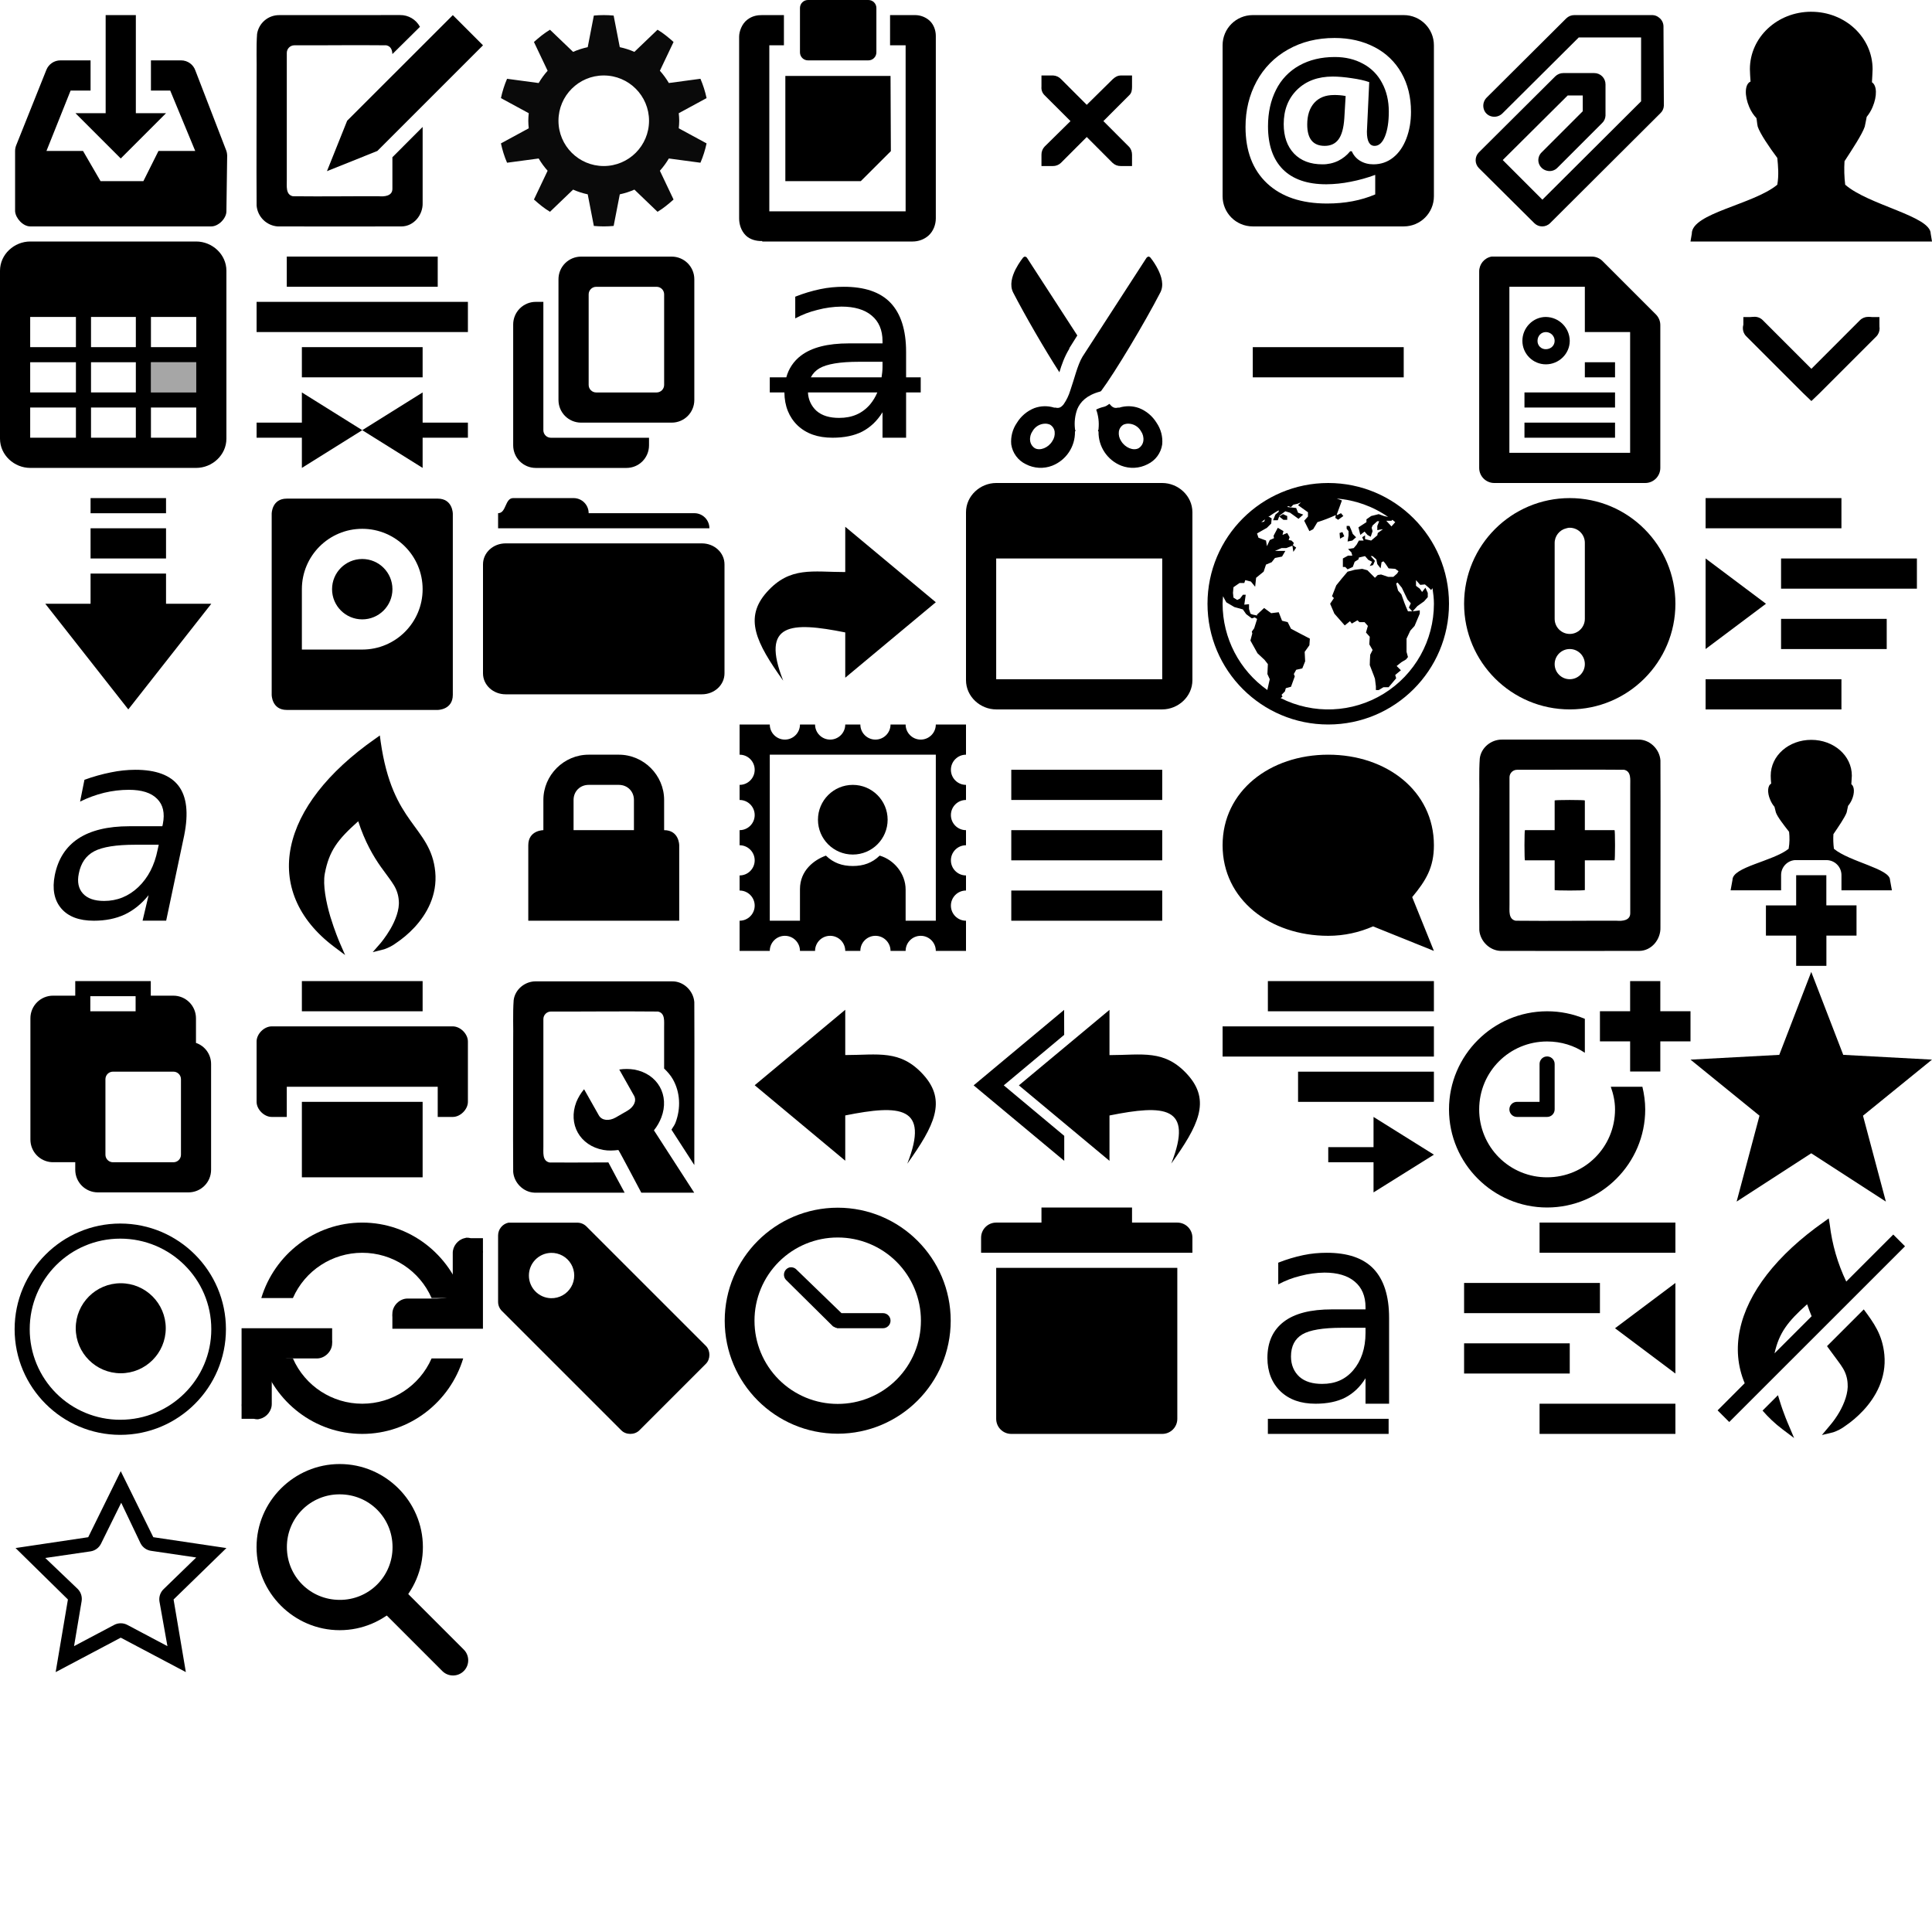
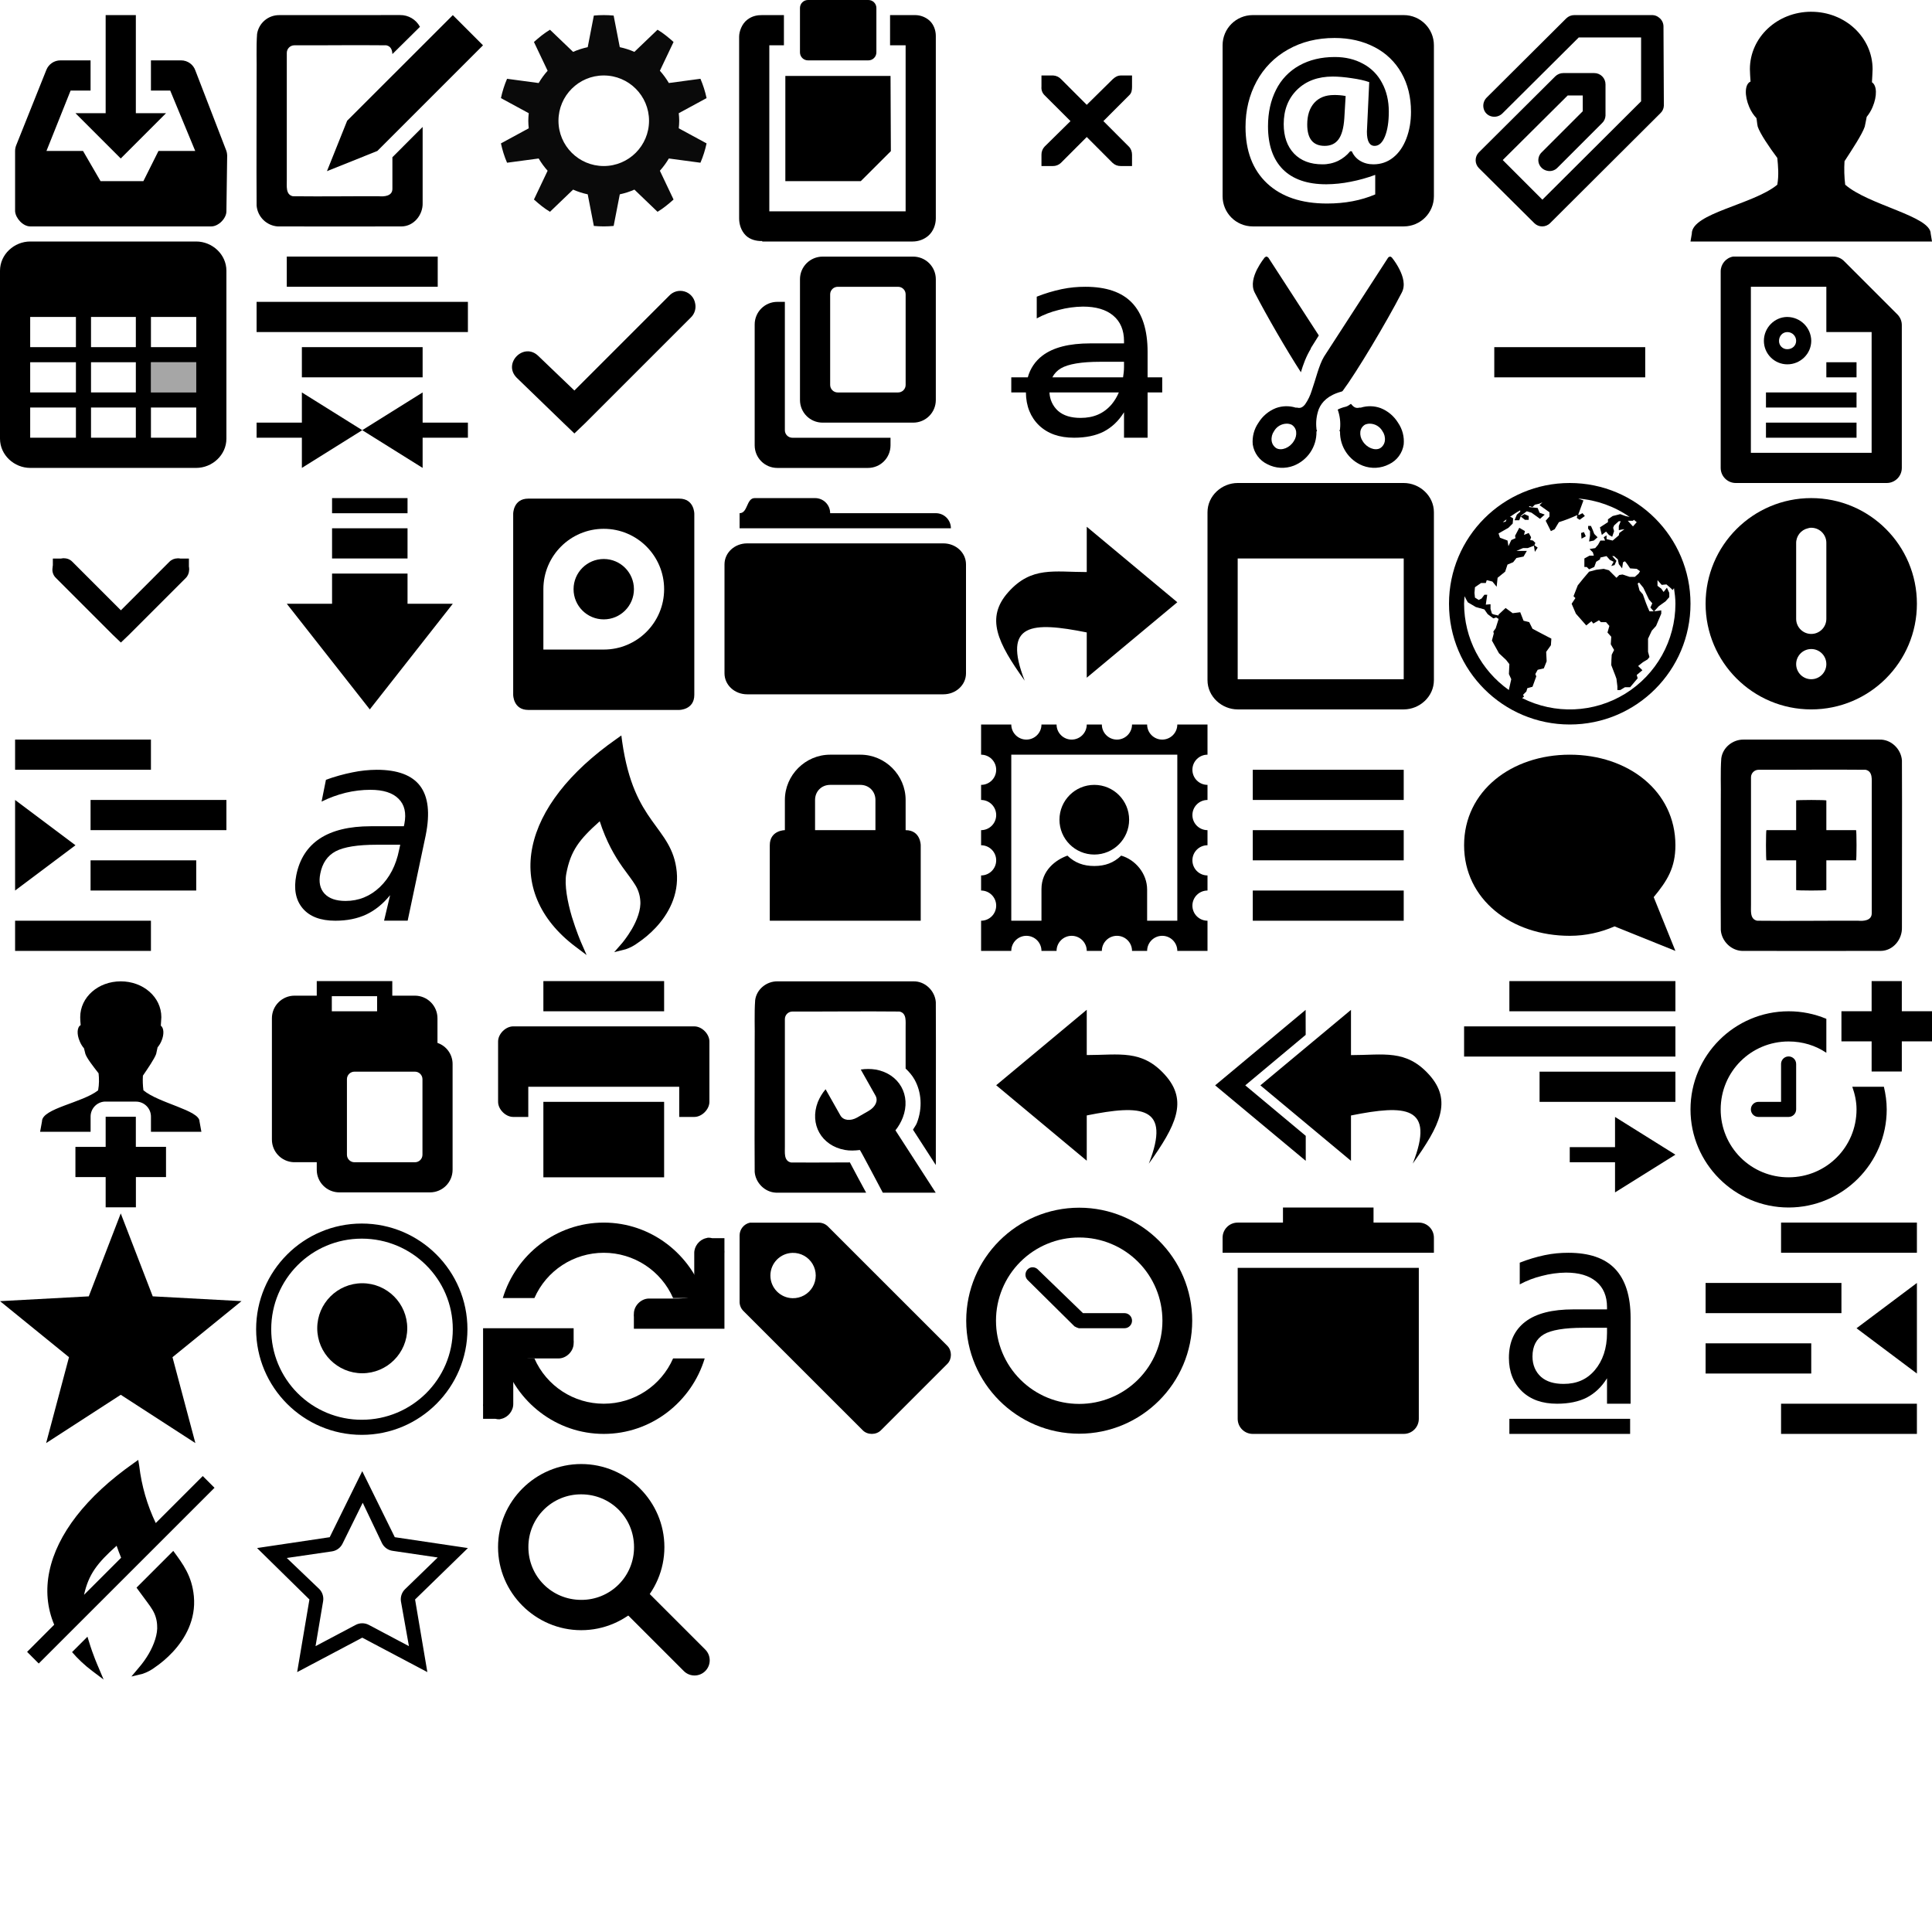
- <svg xmlns="http://www.w3.org/2000/svg" xmlns:xlink="http://www.w3.org/1999/xlink" viewBox="0 0 128 128">
-   <use id="inbox" xlink:href="#inbox-symbol" width="16" height="16" />
-   <use id="write" xlink:href="#write-symbol" width="16" height="16" transform="translate(16 0)" />
-   <use id="gear" xlink:href="#gear-symbol" width="16" height="16" transform="translate(32 0)" />
-   <use id="task" xlink:href="#task-symbol" width="16" height="16" transform="translate(48 0)" />
-   <use id="close" xlink:href="#close-symbol" width="16" height="16" transform="translate(64 0)" />
-   <use id="addressbook" xlink:href="#addressbook-symbol" width="16" height="16" transform="translate(80 0)" />
-   <use id="attachment" xlink:href="#attachment-symbol" width="16" height="16" transform="translate(96 0)" />
-   <use id="avatar" xlink:href="#avatar-symbol" width="16" height="16" transform="translate(112 0)" />
-   <use id="calendar" xlink:href="#calendar-symbol" width="16" height="16" transform="translate(0 16)" />
-   <use id="centeralign" xlink:href="#centeralign-symbol" width="16" height="16" transform="translate(16 16)" />
-   <use id="copy" xlink:href="#copy-symbol" width="16" height="16" transform="translate(32 16)" />
-   <use id="crossed" xlink:href="#crossed-symbol" width="16" height="16" transform="translate(48 16)" />
-   <use id="cut" xlink:href="#cut-symbol" width="16" height="16" transform="translate(64 16)" />
-   <use id="delete" xlink:href="#delete-symbol" width="16" height="16" transform="translate(80 16)" />
-   <use id="document" xlink:href="#document-symbol" width="16" height="16" transform="translate(96 16)" />
-   <use id="down" xlink:href="#down-symbol" width="16" height="16" transform="translate(112 16)" />
-   <use id="download" xlink:href="#download-symbol" width="16" height="16" transform="translate(0 32)" />
-   <use id="drive" xlink:href="#drive-symbol" width="16" height="16" transform="translate(16 32)" />
-   <use id="folder" xlink:href="#folder-symbol" width="16" height="16" transform="translate(32 32)" />
-   <use id="forward" xlink:href="#forward-symbol" width="16" height="16" transform="translate(48 32)" />
-   <use id="frame" xlink:href="#frame-symbol" width="16" height="16" transform="translate(64 32)" />
-   <use id="globe" xlink:href="#globe-symbol" width="16" height="16" transform="translate(80 32)" />
-   <use id="important" xlink:href="#important-symbol" width="16" height="16" transform="translate(96 32)" />
-   <use id="indent" xlink:href="#indent-symbol" width="16" height="16" transform="translate(112 32)" />
-   <use id="italic" xlink:href="#italic-symbol" width="16" height="16" transform="translate(0 48)" />
-   <use id="junk" xlink:href="#junk-symbol" width="16" height="16" transform="translate(16 48)" />
-   <use id="lock" xlink:href="#lock-symbol" width="16" height="16" transform="translate(32 48)" />
-   <use id="mail" xlink:href="#mail-symbol" width="16" height="16" transform="translate(48 48)" />
-   <use id="menu" xlink:href="#menu-symbol" width="16" height="16" transform="translate(64 48)" />
-   <use id="message" xlink:href="#message-symbol" width="16" height="16" transform="translate(80 48)" />
-   <use id="new" xlink:href="#new-symbol" width="16" height="16" transform="translate(96 48)" />
-   <use id="register" xlink:href="#register-symbol" width="16" height="16" transform="translate(112 48)" />
-   <use id="paste" xlink:href="#paste-symbol" width="16" height="16" transform="translate(0 64)" />
-   <use id="printer" xlink:href="#printer-symbol" width="16" height="16" transform="translate(16 64)" />
-   <use id="properties" xlink:href="#properties-symbol" width="16" height="16" transform="translate(32 64)" />
-   <use id="reply" xlink:href="#reply-symbol" width="16" height="16" transform="translate(48 64)" />
-   <use id="replyall" xlink:href="#replyall-symbol" width="16" height="16" transform="translate(64 64)" />
-   <use id="rightalign" xlink:href="#rightalign-symbol" width="16" height="16" transform="translate(80 64)" />
-   <use id="schedule" xlink:href="#schedule-symbol" width="16" height="16" transform="translate(96 64)" />
-   <use id="starred" xlink:href="#starred-symbol" width="16" height="16" transform="translate(112 64)" />
-   <use id="status" xlink:href="#status-symbol" width="16" height="16" transform="translate(0 80)" />
-   <use id="sync" xlink:href="#sync-symbol" width="16" height="16" transform="translate(16 80)" />
-   <use id="tag" xlink:href="#tag-symbol" width="16" height="16" transform="translate(32 80)" />
-   <use id="time" xlink:href="#time-symbol" width="16" height="16" transform="translate(48 80)" />
-   <use id="trash" xlink:href="#trash-symbol" width="16" height="16" transform="translate(64 80)" />
-   <use id="underline" xlink:href="#underline-symbol" width="16" height="16" transform="translate(80 80)" />
-   <use id="unindent" xlink:href="#unindent-symbol" width="16" height="16" transform="translate(96 80)" />
-   <use id="unjunk" xlink:href="#unjunk-symbol" width="16" height="16" transform="translate(112 80)" />
-   <use id="unstarred" xlink:href="#unstarred-symbol" width="16" height="16" transform="translate(0 96)" />
-   <use id="search" xlink:href="#search-symbol" width="16" height="16" transform="translate(16 96)" />
-   <symbol id="inbox-symbol" viewBox="0 0 67.733 67.733">
+ <svg xmlns="http://www.w3.org/2000/svg" viewBox="0 0 128 128">
+   <svg id="inbox" width="16" height="16" viewBox="0 0 67.733 67.733">
    <path d="M16.933 16.933a4.234 4.234 0 0 0-3.927 2.663L4.539 40.762c-.2.5-.304 1.033-.306 1.571v16.934c.16 1.993 2.25 4.233 4.234 4.233h50.8c1.998 0 4.233-2.233 4.233-4.233l.215-15.602v-.166h-.008a4.226 4.226 0 0 0-.207-1.166l-8.682-22.498a4.234 4.234 0 0 0-4.018-2.902h-8.467V25.4h5.408l7.011 16.933H44.45L40.217 50.8H28.195l-4.912-8.467H13.031L19.802 25.4H25.4v-8.467z" />
    <path d="M29.633 4.233V31.75h-8.466l12.7 12.7 12.7-12.7H38.1V4.233z" />
-   </symbol>
-   <symbol id="write-symbol" viewBox="0 0 4.233 4.233">
+   </svg>
+   <svg id="write" width="16" height="16" viewBox="0 0 4.233 4.233" transform="translate(16 0)">
    <path d="M.661.265a.39.39 0 0 0-.388.33c-.017.237-.004.482-.008.72.001.764-.005 1.526 0 2.29a.4.4 0 0 0 .372.364c.81.002 1.356 0 2.166 0 .217-.001.38-.203.372-.414v-1.33l-.53.531v.551c.002.131-.141.141-.239.133-.59-.002-.915.006-1.505 0-.131-.028-.105-.182-.107-.282V.926A.133.133 0 0 1 .926.794c.626.002.986-.006 1.612 0 .082.017.103.083.107.154L3.128.47a.389.389 0 0 0-.35-.206z" />
    <path d="M4.233.794L2.381 2.646 1.498 3l.354-.884L3.704.265z" />
-   </symbol>
-   <symbol id="gear-symbol" viewBox="0 0 16 16">
+   </svg>
+   <svg id="gear" width="16" height="16" viewBox="0 0 16 16" transform="translate(32 0)">
    <path d="M8 1c-.22 0-.44.011-.656.031l-.406 2.094a5.012 5.012 0 0 0-.969.312L4.438 1.97c-.389.23-.727.514-1.063.812l.906 1.906a5.057 5.057 0 0 0-.593.813L1.594 5.22a6.91 6.91 0 0 0-.406 1.28l1.843 1a4.826 4.826 0 0 0-.03.5c0 .173.013.332.03.5l-1.843 1c.097.445.228.872.406 1.281l2.094-.281c.17.29.371.563.593.812l-.906 1.907c.336.298.674.582 1.063.812l1.531-1.469c.306.137.634.24.969.313l.406 2.094a7.118 7.118 0 0 0 1.312 0l.407-2.094c.334-.073.663-.176.968-.313l1.532 1.47c.388-.23.727-.515 1.062-.813l-.906-1.907a5.11 5.11 0 0 0 .594-.812l2.093.281a6.91 6.91 0 0 0 .407-1.281l-1.844-1c.017-.168.031-.327.031-.5s-.014-.332-.031-.5l1.844-1a6.908 6.908 0 0 0-.407-1.281l-2.093.281a5.057 5.057 0 0 0-.594-.813l.906-1.906c-.335-.298-.674-.582-1.062-.812L10.03 3.437a5.015 5.015 0 0 0-.968-.312l-.407-2.094A7.118 7.118 0 0 0 8 1zm0 4a3 3 0 1 1 0 6 3 3 0 0 1 0-6z" style="marker:none" color="#000" fill="#0a0a0a" overflow="visible" />
-   </symbol>
-   <symbol id="task-symbol" viewBox="0 0 16 16">
+   </svg>
+   <svg id="task" width="16" height="16" viewBox="0 0 16 16" transform="translate(48 0)">
    <g transform="translate(-60 -668)">
      <path d="M64.031 673.031V680h5l1.991-1.987-.022-4.982h-6.969z" />
      <rect x="65" y="668" rx=".53" ry=".53" height="4" width="5.063" />
      <path d="M62.5 669c-.293 0-.647.036-1 .313-.353.276-.531.768-.531 1.125v12.03c0 .385.127.816.437 1.126.286.285.71.386 1.094.375V684h9.969c.363 0 .76-.128 1.062-.406.303-.279.469-.711.469-1.125v-12.094c0-.333-.119-.73-.406-1a1.444 1.444 0 0 0-.969-.375h-1.656v2H72v11h-9.031v-11h.968v-2H62.5z" />
    </g>
-   </symbol>
-   <symbol id="close-symbol" viewBox="0 0 16 16">
+   </svg>
+   <svg id="close" width="16" height="16" viewBox="0 0 16 16" transform="translate(64 0)">
    <path d="M5 5h.773a.78.78 0 0 1 .516.234L8 6.945l1.734-1.71c.2-.174.335-.23.516-.235H11v.75c0 .215-.026.413-.188.562l-1.71 1.711 1.687 1.688c.141.141.211.34.211.539V11h-.75a.761.761 0 0 1-.54-.21L8 9.077 6.29 10.79a.76.76 0 0 1-.54.211H5v-.75a.76.76 0 0 1 .21-.54l1.712-1.687-1.711-1.71A.681.681 0 0 1 5 5.75V5z" />
-   </symbol>
-   <symbol id="addressbook-symbol" viewBox="0 0 16 16">
+   </svg>
+   <svg id="addressbook" width="16" height="16" viewBox="0 0 16 16" transform="translate(80 0)">
    <path d="M3 1c-1.108 0-2 .892-2 2v10c0 1.108.892 2 2 2h10c1.108 0 2-.892 2-2V3c0-1.108-.892-2-2-2H3zm5.42 1.516c.985 0 1.864.2 2.639.603a4.286 4.286 0 0 1 1.793 1.719c.42.743.63 1.599.63 2.57 0 .645-.102 1.237-.308 1.774-.206.537-.497.956-.873 1.255-.376.3-.814.45-1.31.45-.332 0-.626-.078-.886-.235a1.348 1.348 0 0 1-.544-.63h-.108c-.22.268-.485.48-.799.636a2.364 2.364 0 0 1-1.047.229c-.792 0-1.416-.237-1.873-.711-.456-.48-.685-1.132-.685-1.955 0-.936.296-1.694.887-2.276.595-.582 1.383-.873 2.363-.873.362 0 .781.036 1.256.108.474.067.86.154 1.16.261l-.154 3.284c0 .626.171.94.511.94.287 0 .514-.208.684-.624.17-.42.256-.969.256-1.645 0-.72-.15-1.357-.45-1.908A3.002 3.002 0 0 0 10.3 4.221c-.542-.296-1.163-.444-1.865-.444-.9 0-1.686.189-2.358.565A3.739 3.739 0 0 0 4.54 5.953c-.354.698-.531 1.503-.531 2.416 0 1.24.33 2.191.988 2.854.663.658 1.62.986 2.873.986a8.43 8.43 0 0 0 1.611-.168 10.264 10.264 0 0 0 1.631-.455v1.295c-.949.403-2.012.603-3.19.603-1.7 0-3.026-.446-3.98-1.341-.948-.896-1.423-2.14-1.423-3.733 0-1.105.244-2.111.732-3.015a5.275 5.275 0 0 1 2.088-2.116c.9-.51 1.927-.763 3.082-.763zm-.041 3.779c-.56 0-.995.174-1.309.523-.309.35-.463.826-.463 1.43 0 .944.385 1.416 1.155 1.416.398 0 .701-.14.912-.422.215-.286.346-.752.39-1.396l.088-1.485a3.738 3.738 0 0 0-.773-.066z" />
-   </symbol>
-   <symbol id="attachment-symbol" viewBox="0 0 16 16">
+   </svg>
+   <svg id="attachment" width="16" height="16" viewBox="0 0 16 16" transform="translate(96 0)">
    <path d="M8.302 1a.762.762 0 0 0-.535.219L2.492 6.47a.76.76 0 0 0-.195.73.701.701 0 0 0 .51.51.762.762 0 0 0 .73-.194l5.057-5.033h4.133v4.23l-6.54 6.516-2.626-2.626 4.304-4.279h.997V7.37l-2.723 2.723a.716.716 0 0 0-.195.705.733.733 0 0 0 .535.51.718.718 0 0 0 .705-.194l2.942-2.942a.73.73 0 0 0 .243-.51V5.595a.745.745 0 0 0-.754-.754H7.573a.762.762 0 0 0-.535.22l-5.057 5.032a.741.741 0 0 0 0 1.045l3.671 3.647a.743.743 0 0 0 1.046 0l7.293-7.27a.73.73 0 0 0 .244-.51l-.025-5.251a.732.732 0 0 0-.291-.584.698.698 0 0 0-.438-.17H8.302z" />
-   </symbol>
-   <symbol id="avatar-symbol" viewBox="0 0 16 16">
+   </svg>
+   <svg id="avatar" width="16" height="16" viewBox="0 0 16 16" transform="translate(112 0)">
    <path d="M8 .778c-2.256 0-4.065 1.7-4.065 3.806.005.224.022.548.043.82-.385.165-.414.916-.086 1.688.13.306.295.54.476.735.043.217.032.314.086.562.15.453.747 1.34 1.297 2.075.055.563.11 1.132 0 1.773C4.167 13.553.08 14.118.087 15.48L0 16h16l-.086-.52c-.007-1.165-4.1-1.88-5.665-3.242a8.5 8.5 0 0 1-.045-1.557c.502-.773 1.173-1.786 1.34-2.29.06-.257.083-.43.13-.65a2.57 2.57 0 0 0 .39-.65c.31-.73.29-1.43-.043-1.64.02-.297.034-.61.043-.866 0-2.106-1.81-3.806-4.065-3.806z" />
-   </symbol>
-   <symbol id="calendar-symbol" viewBox="0 0 16 16">
+   </svg>
+   <svg id="calendar" width="16" height="16" viewBox="0 0 16 16" transform="translate(0 16)">
    <path d="M2 0C.948 0 0 .845 0 1.938v11.124C0 14.155.948 15 2 15h11c1.052 0 2-.845 2-1.938V1.938C15 .845 14.052 0 13 0H2zm0 5h3.03v2H2V5zm4.03 0H9v2H6.03V5zM10 5h3v2h-3V5zM2 8h3.03v2H2V8zm4.03 0H9v2H6.03V8zM10 8h3v2h-3V8zm-8 3h3.03v2H2v-2zm4.03 0H9v2H6.03v-2zM10 11h3v2h-3v-2z" />
    <path opacity=".35" d="M10 8h3v2h-3z" />
-   </symbol>
-   <symbol id="centeralign-symbol" viewBox="0 0 16 16">
+   </svg>
+   <svg id="centeralign" width="16" height="16" viewBox="0 0 16 16" transform="translate(16 16)">
    <path d="M3 1v2h10V1H3zM1 4v2h14V4H1zm3 3v2h8V7H4zm0 3v2H1v1h3v2l4-2.5L4 10zm4 2.5l4 2.5v-2h3v-1h-3v-2l-4 2.5z" />
-   </symbol>
-   <symbol id="check-symbol" viewBox="0 0 16 16">
+   </svg>
+   <svg id="check" width="16" height="16" viewBox="0 0 16 16" transform="translate(32 16)">
    <path d="M14.055 4.093a1 1 0 0 0-1.72-.5l-6.28 6.28-2.38-2.28c-.96-.96-2.397.48-1.438 1.437l3.1 3 .718.688.72-.688 7-7a1 1 0 0 0 .28-.937z" />
-   </symbol>
-   <symbol id="copy-symbol" viewBox="0 0 4.233 4.233">
+   </svg>
+   <svg id="copy" width="16" height="16" viewBox="0 0 4.233 4.233" transform="translate(48 16)">
    <path d="M1.72.265a.396.396 0 0 0-.397.396v2.117c0 .22.177.397.397.397h1.587c.22 0 .397-.177.397-.397V.661a.396.396 0 0 0-.397-.396zm.264.529h1.059c.073 0 .132.059.132.132v1.588a.132.132 0 0 1-.132.132H1.984a.132.132 0 0 1-.132-.132V.926c0-.073.06-.132.132-.132zm-1.058.264a.396.396 0 0 0-.397.397v2.117c0 .22.177.397.397.397h1.588c.22 0 .396-.177.396-.397V3.44H1.191a.132.132 0 0 1-.133-.133V1.058z" />
-   </symbol>
-   <symbol id="crossed-symbol" viewBox="0 0 16 16">
+   </svg>
+   <svg id="crossed" width="16" height="16" viewBox="0 0 16 16" transform="translate(64 16)">
    <path d="M7.906 3c-.51 0-1.024.043-1.562.156a10.12 10.12 0 0 0-1.657.5v1.438a6.09 6.09 0 0 1 1.47-.563 6.51 6.51 0 0 1 1.593-.218c.856 0 1.53.196 2 .593.476.391.719.968.719 1.688v.156H8.25c-1.423 0-2.468.268-3.188.813A2.659 2.659 0 0 0 4.095 9H3v1h.969c.007.904.309 1.644.875 2.188.578.544 1.337.812 2.312.812.771 0 1.436-.134 1.969-.406.533-.278.987-.703 1.344-1.281V13h1.562v-3H13V9h-.969V7.312c0-1.45-.35-2.535-1.031-3.25C10.32 3.349 9.284 3 7.906 3zm1 4.969h1.563v.343c0 .245-.03.466-.063.688H5.72c.126-.244.318-.45.562-.594.488-.289 1.361-.437 2.625-.437zM5.531 10h4.594a3.17 3.17 0 0 1-.469.781c-.521.612-1.195.907-2.062.906-.63 0-1.132-.145-1.5-.468A1.731 1.731 0 0 1 5.53 10z" />
-   </symbol>
-   <symbol id="cut-symbol" viewBox="0 0 4.233 4.233">
+   </svg>
+   <svg id="cut" width="16" height="16" viewBox="0 0 4.233 4.233" transform="translate(80 16)">
    <path d="M1.025.266a.042.042 0 0 0-.016.009A.042.042 0 0 0 1 .283S.93.369.868.489C.808.61.76.764.827.895c.208.403.551.996.81 1.397.04-.136.09-.274.174-.413V1.87l.14-.223L1.067.283a.042.042 0 0 0-.009-.008H1.05V.266h-.025zm2.158 0v.009h-.008a.042.042 0 0 0-.009.008L2.042 2.019c-.089.148-.145.397-.215.595a.86.86 0 0 1-.116.24c-.043.053-.082.073-.14.058h-.025a.542.542 0 0 0-.347.008.63.63 0 0 0-.306.257.575.575 0 0 0-.1.38.46.46 0 0 0 .257.347.563.563 0 0 0 .463.025.63.63 0 0 0 .397-.595l.008-.017a1.44 1.44 0 0 0 0-.016c0-.002-.008.001-.008 0v-.017a.75.75 0 0 1 .041-.347c.053-.126.164-.243.397-.306a.042.042 0 0 0 .017-.008.042.042 0 0 0 .008-.009c.234-.313.755-1.182 1.033-1.72.068-.13.02-.284-.041-.405a1.172 1.172 0 0 0-.132-.206.042.042 0 0 0-.009-.008.042.042 0 0 0-.016-.009h-.025zm-.67 2.58c-.029.02-.054.04-.09.05a.594.594 0 0 0-.141.05.764.764 0 0 1 .041.338v.017c0 .001-.008-.002-.008 0v.016l.008.017a.63.63 0 0 0 .397.595.563.563 0 0 0 .463-.025.458.458 0 0 0 .256-.347.575.575 0 0 0-.099-.38.63.63 0 0 0-.306-.257.542.542 0 0 0-.347-.008h-.025c-.058.015-.097-.005-.14-.058l-.009-.008zm-1.124.347a.211.211 0 0 1 .083.017.168.168 0 0 1 .082.124.243.243 0 0 1-.041.165c-.07.117-.215.174-.306.124a.18.18 0 0 1-.083-.132.24.24 0 0 1 .042-.166.258.258 0 0 1 .223-.132zm1.455 0a.258.258 0 0 1 .223.132.24.24 0 0 1 .042.166.18.18 0 0 1-.083.132c-.091.05-.235-.007-.306-.124a.243.243 0 0 1-.041-.165.168.168 0 0 1 .082-.124.211.211 0 0 1 .083-.017z" />
-   </symbol>
-   <symbol id="delete-symbol" viewBox="0 0 16 16">
+   </svg>
+   <svg id="delete" width="16" height="16" viewBox="0 0 16 16" transform="translate(96 16)">
    <path d="M3 7v2h10V7z" />
-   </symbol>
-   <symbol id="document-symbol" viewBox="0 0 16 16">
+   </svg>
+   <svg id="document" width="16" height="16" viewBox="0 0 16 16" transform="translate(112 16)">
    <path d="M2.813 1A1 1 0 0 0 2 2v13a1 1 0 0 0 1 1h10a1 1 0 0 0 1-1V5.562a1 1 0 0 0-.281-.718L10.156 1.28A1 1 0 0 0 9.438 1H3a1 1 0 0 0-.093 0 1 1 0 0 0-.094 0zM4 3h5v3h3v8H4V3z" />
    <path d="M6.419 4.999c-.86 0-1.557.722-1.557 1.582 0 .86.696 1.557 1.557 1.557C7.279 8.138 8 7.442 8 6.58A1.6 1.6 0 0 0 6.42 5zm0 1.002c.32 0 .58.26.58.58 0 .32-.26.554-.58.554a.537.537 0 0 1-.554-.554c0-.32.234-.58.554-.58z" />
    <path d="M9 8h2v1H9zM5 10h6v1H5zM5 12h6v1H5z" />
-   </symbol>
-   <symbol id="down-symbol" viewBox="0 0 16 16">
+   </svg>
+   <svg id="down" width="16" height="16" viewBox="0 0 16 16" transform="translate(0 32)">
    <g transform="matrix(.7512 0 0 .7512 -133.968 -559.145)">
      <path d="M183.781 751a1 1 0 0 0-.5 1.719l5 5 .719.687.719-.687 5-5a1.016 1.016 0 1 0-1.438-1.438L189 755.563l-4.281-4.282a1 1 0 0 0-.938-.281z" />
      <rect y="-195" x="-752" width="1" transform="matrix(0 -1 -1 0 0 0)" ry="1" rx="0" height="1" />
      <rect y="-184" x="-752" width="1" transform="matrix(0 -1 -1 0 0 0)" ry="1" rx="0" height="1" />
    </g>
-   </symbol>
-   <symbol id="download-symbol" viewBox="0 0 16 16">
+   </svg>
+   <svg id="download" width="16" height="16" viewBox="0 0 16 16" transform="translate(16 32)">
    <path d="M6 1v1.003h5V1zm0 2v2h5V3zm0 3v2H3l5.5 7L14 8h-3V6z" />
-   </symbol>
-   <symbol id="drive-symbol" viewBox="0 0 16 16">
+   </svg>
+   <svg id="drive" width="16" height="16" viewBox="0 0 16 16" transform="translate(32 32)">
    <path d="M3 1.035c-1 0-1 1-1 1v12s0 1 1 1h10s1 0 1-1v-12s0-1-1-1zm5 2a4 4 0 1 1 0 8H4v-4a4 4 0 0 1 4-4zm0 2a2 2 0 1 0 0 4 2 2 0 0 0 0-4z" />
-   </symbol>
-   <symbol id="folder-symbol" viewBox="0 0 16 16">
+   </svg>
+   <svg id="folder" width="16" height="16" viewBox="0 0 16 16" transform="translate(48 32)">
    <path d="M2 1c-.554 0-.446 1-1 1v1h14c0-.554-.446-1-1-1H7c0-.554-.446-1-1-1zM1.5 4C.669 4 0 4.62 0 5.389v7.222C0 13.381.669 14 1.5 14h13c.831 0 1.5-.62 1.5-1.389V5.39C16 4.619 15.331 4 14.5 4z" />
-   </symbol>
-   <symbol id="forward-symbol" viewBox="0 0 16 16">
+   </svg>
+   <svg id="forward" width="16" height="16" viewBox="0 0 16 16" transform="translate(64 32)">
    <path d="M3.89 13.1C2.383 9.26 4.39 9.178 8 9.9v3l6-5-6-5v3c-2.166 0-3.657-.39-5.192 1.324-1.534 1.715-.722 3.349 1.083 5.876z" />
-   </symbol>
-   <symbol id="frame-symbol" viewBox="0 0 16 16">
+   </svg>
+   <svg id="frame" width="16" height="16" viewBox="0 0 16 16" transform="translate(80 32)">
    <path d="M2 0C.948 0 0 .845 0 1.938v11.124C0 14.155.948 15 2 15h11c1.052 0 2-.845 2-1.938V1.938C15 .845 14.052 0 13 0zm11 13H2V5h11" />
-   </symbol>
-   <symbol id="globe-symbol" viewBox="0 0 16 16">
+   </svg>
+   <svg id="globe" width="16" height="16" viewBox="0 0 16 16" transform="translate(96 32)">
    <path d="M8 0a8 8 0 1 0 0 16A8 8 0 0 0 8 0zm.563 1.031a6.89 6.89 0 0 1 3.406 1.219l-.281-.063-.344-.124-.5.124-.313.22v.187L10 2.938l.125.5.281-.22.188.22.219.124.124-.374-.062-.22.063-.155.312-.282h.125l-.125.313v.281c.123-.034.25-.047.375-.063l-.344.25-.031.157-.406.344-.406-.094v-.25l-.188.125.094.219h-.313l-.156.28-.188.22-.374.062.218.219.063.218h-.281L8.969 5v.563h.156l.156.156.344-.157.125-.343.25-.157.031-.125.406-.093.22.25.25.125-.157.281.219-.063.125-.28-.281-.313h.124l.25.218.063.313.219.281.062-.406.125-.063c.133.14.233.311.344.47l.438.03.218.157-.094.156-.25.219h-.343l-.469-.157-.219.032-.187.187-.5-.5-.344-.093-.5.062-.469.125c-.255.295-.508.6-.75.906L8.25 7.5l.125.125-.25.375.281.656c.228.263.46.519.688.781l.344-.28.124.155.376-.218.124.125h.344l.219.25-.125.437.25.281-.031.5.219.376-.157.312c-.013.227-.031.46-.031.688.11.308.24.595.344.906l.062.5v.25h.188l.312-.188H12l.5-.594-.063-.218.376-.313-.282-.281.313-.25.312-.188.125-.156-.094-.344v-.874l.25-.532.282-.312.344-.813v-.219c-.161.021-.312.052-.47.063l.313-.344.438-.312.25-.282v-.28c-.054-.104-.103-.241-.156-.345l-.22.282L14.064 7l-.25-.188v-.375l.28.313.313-.031c.14.13.284.227.406.375l.094-.125c.05.338.094.68.094 1.031a7 7 0 0 1-10.156 6.25c.051-.04.125-.094.125-.094l-.063-.125.219-.219.063-.218.343-.094.25-.688-.062-.156.156-.281.406-.094.188-.469-.032-.624.313-.438.031-.438c-.426-.215-.826-.434-1.25-.656l-.218-.437-.375-.094-.22-.563-.5.063-.468-.344-.469.438v.062c-.141-.041-.311-.046-.437-.125l-.094-.312V8.03l-.313.031c.027-.21.068-.446.094-.656h-.187l-.188.25-.187.094-.25-.156-.032-.313.032-.375.406-.281h.313l.062-.188.375.094.281.344.063-.594.5-.406.156-.469.375-.156.219-.281.468-.094.22-.375h-.688l.437-.188h.313l.406-.156.063.407.187-.282-.219-.156.063-.156-.157-.156-.187-.032.063-.187-.157-.281-.312.124.062-.25-.375-.218-.281.531.031.156-.281.125-.188.406-.062-.375-.5-.187-.094-.281.656-.375.282-.281.031-.344-.156-.094H4.03c.228-.158.442-.307.688-.438v.094l-.219.188-.156.375h.312l.094-.25.031-.063c.126-.09.247-.194.375-.281l.313.094c.194.134.368.272.562.406l.313-.281L6 1.969l-.125-.313-.563-.062v-.062c.01-.005.023.003.032 0l.187.062.157-.157.28-.062c.071-.035.148-.065.22-.094L6 1.47l.656.468v.282l-.25.281.344.688.25-.126.281-.468A10.2 10.2 0 0 0 8.5 2.125l-.031.188.187.124.344-.25L8.844 2l-.25.125-.031-.031.343-.938zM4.75 2.22l.281.219h.25v-.25L5 2.062zm-.938.187l-.062.156s-.103.015-.188.032c.081-.067.167-.125.25-.188zm8.438.031c.065.05.124.105.188.157l-.25.281-.344-.375h.344zm-3.031.407v.187l.125.156v.282l-.063.406.313-.063.25-.218-.219-.219a5.843 5.843 0 0 0-.219-.531zm-.281.406l-.188.063.031.374.281-.156zm3.656 3.344l.281.343.375.782.219.25-.125.281.219.25c-.092.006-.188 0-.282 0-.17-.365-.307-.743-.437-1.125l-.219-.25-.125-.469zM1.03 7.5c.042.1.219.406.219.406l.531.313.563.156.219.313.374.28.188-.062.156.094v.031l-.187.594-.156.219.03.125-.124.469.469.843.468.438L4 12l-.031.656.156.344-.156.688s.002.023 0 .03A7.01 7.01 0 0 1 1 8c0-.168.02-.335.031-.5z" />
-   </symbol>
-   <symbol id="important-symbol" viewBox="0 0 16 16">
+   </svg>
+   <svg id="important" width="16" height="16" viewBox="0 0 16 16" transform="translate(112 32)">
    <path d="M8 1a7 7 0 1 0 0 14A7 7 0 0 0 8 1zm-.094 1.969A1 1 0 0 1 9 4v5a1 1 0 1 1-2 0V4a1 1 0 0 1 .781-1 1 1 0 0 1 .125-.031zM8 11a1 1 0 1 1 0 2 1 1 0 0 1 0-2z" />
-   </symbol>
-   <symbol id="indent-symbol" viewBox="0 0 16 16">
+   </svg>
+   <svg id="indent" width="16" height="16" viewBox="0 0 16 16" transform="translate(0 48)">
    <path d="M10 1v2H1V1h9zm5 4v2H6V5h9zM1 5l4 3-4 3V5zm12 4v2H6V9h7zm-3 4v2H1v-2h9z" />
-   </symbol>
-   <symbol id="italic-symbol" viewBox="0 0 16 16">
+   </svg>
+   <svg id="italic" width="16" height="16" viewBox="0 0 16 16" transform="translate(16 48)">
    <path d="M8.96 7.966c-1.263 0-2.17.145-2.72.434-.544.289-.885.782-1.02 1.48-.114.555-.02.997.28 1.326.3.323.765.484 1.395.484.867 0 1.624-.306 2.27-.918.646-.618 1.071-1.437 1.275-2.457l.077-.349H8.961m3.248-.646l-1.2 5.677H9.446l.4-1.69c-.47.58-1 1.007-1.59 1.285-.59.272-1.27.408-2.04.408-.976 0-1.696-.272-2.16-.816-.465-.55-.607-1.284-.426-2.203.216-1.071.734-1.879 1.556-2.423.828-.544 1.953-.816 3.376-.817h2.194l.034-.153c.142-.72.014-1.275-.383-1.666-.39-.397-1.014-.595-1.87-.595-.545 0-1.089.065-1.633.195a7.676 7.676 0 0 0-1.599.587l.29-1.446a12.064 12.064 0 0 1 1.76-.493A8.122 8.122 0 0 1 8.96 3c1.377 0 2.335.357 2.874 1.071.539.715.663 1.797.374 3.249" />
-   </symbol>
-   <symbol id="junk-symbol" viewBox="0 0 4.233 4.233">
+   </svg>
+   <svg id="junk" width="16" height="16" viewBox="0 0 4.233 4.233" transform="translate(32 48)">
    <path d="M2.425.192l-.087.062C1.506.837 1.001 1.495.867 2.14c-.135.645.112 1.27.751 1.752l.198.149-.099-.227s-.084-.196-.16-.446c-.074-.25-.134-.556-.097-.754.076-.402.226-.597.586-.918.116.359.265.613.397.8.1.14.175.233.225.316a.59.59 0 0 1 .089.275c.015.159-.061.349-.146.496-.086.147-.174.25-.174.25L2.3 3.99l.2-.05a.768.768 0 0 0 .219-.116c.095-.064.207-.154.313-.268.213-.23.403-.562.364-.974-.039-.405-.238-.618-.438-.901-.201-.283-.414-.645-.519-1.383z" />
-   </symbol>
-   <symbol id="lock-symbol" viewBox="0 0 16 16">
+   </svg>
+   <svg id="lock" width="16" height="16" viewBox="0 0 16 16" transform="translate(48 48)">
    <path d="M7 2C5.355 2 4 3.355 4 5v2S3 7 3 8v5h10V8s0-1-1-1V5c0-1.645-1.355-3-3-3H7zm0 2h2c.571 0 1 .429 1 1v2H6V5c0-.571.429-1 1-1z" />
-   </symbol>
-   <symbol id="mail-symbol" viewBox="0 0 16 16">
+   </svg>
+   <svg id="mail" width="16" height="16" viewBox="0 0 16 16" transform="translate(64 48)">
    <path d="M1 0v2a1 1 0 0 1 0 2v1a1 1 0 1 1 0 2v1a1 1 0 0 1 0 2v1a1 1 0 0 1 0 2v2h2a1 1 0 0 1 2 0h1a1 1 0 0 1 2 0h1a1 1 0 0 1 2 0h1a1 1 0 1 1 2 0h2v-2a1 1 0 1 1 0-2v-1a1 1 0 1 1 0-2V7a1 1 0 1 1 0-2V4a1 1 0 1 1 0-2V0h-2a1 1 0 1 1-2 0h-1a1 1 0 1 1-2 0H8a1 1 0 0 1-2 0H5a1 1 0 0 1-2 0H1zm2 2h11v11h-2v-2.063c0-1.066-.779-1.98-1.719-2.25-.494.48-1.07.688-1.781.688-.71 0-1.287-.208-1.781-.688-.777.28-1.718.977-1.719 2.22V13H3V2z" />
    <path d="M10.808 6.308a2.308 2.308 0 1 1-4.616 0 2.308 2.308 0 0 1 4.616 0z" />
-   </symbol>
-   <symbol id="menu-symbol" viewBox="0 0 16 16">
+   </svg>
+   <svg id="menu" width="16" height="16" viewBox="0 0 16 16" transform="translate(80 48)">
    <path d="M3 3h10v2H3zM3 7h10v2H3zM3 11h10v2H3z" />
-   </symbol>
-   <symbol id="message-symbol" viewBox="0 0 16 16">
+   </svg>
+   <svg id="message" width="16" height="16" viewBox="0 0 16 16" transform="translate(96 48)">
    <path d="M8 2C4.134 2 1 4.41 1 8s3.134 6 7 6c1.065 0 2.065-.23 2.969-.625L15 15l-1.438-3.563C14.466 10.344 15 9.486 15 8c0-3.59-3.134-6-7-6z" />
-   </symbol>
-   <symbol id="new-symbol" viewBox="0 0 16 16">
+   </svg>
+   <svg id="new" width="16" height="16" viewBox="0 0 16 16" transform="translate(112 48)">
    <path d="M3.508 1c-.716-.007-1.38.53-1.469 1.25-.064.894-.015 1.82-.031 2.719.005 2.889-.019 5.768 0 8.656.057.724.671 1.344 1.406 1.375 3.062.007 6.126.002 9.188 0 .822-.005 1.435-.767 1.406-1.563-.005-3.682.018-7.38 0-11.062-.058-.76-.726-1.404-1.5-1.375h-9zm1 2c2.367.007 4.728-.024 7.094 0 .497.106.397.685.406 1.063V12.5c.003.495-.536.532-.906.5-2.232-.007-4.457.024-6.688 0-.497-.106-.398-.685-.406-1.063V3.5a.501.501 0 0 1 .5-.5zM8 5c-.554 0-1 .014-1 .031V7H5.031C5.014 7 5 7.446 5 8s.014 1 .031 1H7v1.969c0 .017.446.031 1 .031s1-.014 1-.031V9h1.969c.017 0 .031-.446.031-1s-.014-1-.031-1H9V5.031C9 5.014 8.554 5 8 5z" />
-   </symbol>
-   <symbol id="register-symbol" viewBox="0 0 4.233 4.233">
+   </svg>
+   <svg id="register" width="16" height="16" viewBox="0 0 4.233 4.233" transform="translate(0 64)">
    <path d="M2.117.269c-.395 0-.711.276-.711.628 0 .04.003.09.008.14-.063.032-.072.156-.017.282a.452.452 0 0 0 .075.124c.007.033.016.061.025.099.026.076.135.216.231.339.01.095.011.19-.008.298-.277.22-.985.317-.984.545l-.033.182h.885v-.264a.263.263 0 0 1 .24-.265.263.263 0 0 1 .024 0h.53a.263.263 0 0 1 .264.265v.264H3.53l-.033-.182c0-.195-.71-.318-.983-.545a1.318 1.318 0 0 1-.009-.257c.088-.129.202-.296.232-.38l.025-.116a.427.427 0 0 0 .066-.107c.053-.12.045-.234-.009-.273l.009-.149c0-.352-.317-.628-.711-.628zm-.265 2.373v.529h-.53V3.7h.53v.53h.53V3.7h.528v-.53h-.529v-.528z" />
-   </symbol>
-   <symbol id="paste-symbol" viewBox="0 0 4.233 4.233">
+   </svg>
+   <svg id="paste" width="16" height="16" viewBox="0 0 4.233 4.233" transform="translate(16 64)">
    <path d="M1.319.265V.52H.93a.396.396 0 0 0-.397.397v2.125c0 .214.168.388.38.397h.406v.132c0 .22.177.397.397.397h1.587c.22 0 .397-.177.397-.397V1.72a.39.39 0 0 0-.265-.372v-.43A.396.396 0 0 0 3.04.52h-.397V.265zm.264.264h.794v.265h-.794zm.397 1.323H3.04c.073 0 .132.06.132.132v1.323a.132.132 0 0 1-.132.133H1.98a.132.132 0 0 1-.132-.133V1.984c0-.073.059-.132.132-.132z" />
-   </symbol>
-   <symbol id="printer-symbol" viewBox="0 0 16 16">
+   </svg>
+   <svg id="printer" width="16" height="16" viewBox="0 0 16 16" transform="translate(32 64)">
    <path d="M2 4c-.5 0-1 .5-1 1v4c0 .5.5 1 1 1h1V8h10v2h1c.5 0 1-.5 1-1V5c0-.5-.5-1-1-1H2zM4 1v2h8V1H4z" />
    <path d="M4 9h8v5H4z" />
-   </symbol>
-   <symbol id="properties-symbol" viewBox="0 0 16 16">
+   </svg>
+   <svg id="properties" width="16" height="16" viewBox="0 0 16 16" transform="translate(48 64)">
    <path d="M3.5 1.017c-.716-.007-1.38.53-1.469 1.25-.063.894-.015 1.82-.031 2.719.005 2.888-.019 5.767 0 8.656.057.723.672 1.344 1.406 1.375 1.992.005 3.984 0 5.977 0-.134-.247-.261-.484-.524-.967-.173-.319-.416-.79-.552-1.037l-1.038.004c-.954.003-1.908.01-2.863 0-.497-.106-.397-.685-.406-1.063V3.517a.501.501 0 0 1 .5-.5c2.367.007 4.728-.024 7.094 0 .497.106.397.685.406 1.062v2.715c.226.215.432.45.584.719.475.842.542 1.899.164 2.883-.062.161-.178.298-.26.45L14 13.187c-.004-3.593.018-7.201 0-10.794-.058-.76-.726-1.404-1.5-1.375zM11.5 13c-.138.021-.28.027-.406.016h-.518l.041.076c.238.437.33.61.473.873l1.045.02z" />
    <path d="M10.022 6.862a3.264 3.264 0 0 0-.994-.003l.976 1.729c.2.355-.024.763-.45 1.009l-.77.444c-.43.24-.91.208-1.11-.147l-.977-1.729a3.22 3.22 0 0 0-.514.848c-.565 1.47.237 2.891 1.792 3.174.325.059.667.045.994.003.026-.004 1.518 2.827 1.518 2.827h3.505l-2.667-4.13c.207-.256.37-.544.489-.85.565-1.471-.237-2.893-1.792-3.175z" />
-   </symbol>
-   <symbol id="reply-symbol" viewBox="0 0 16 16">
+   </svg>
+   <svg id="reply" width="16" height="16" viewBox="0 0 16 16" transform="translate(64 64)">
    <path d="M12.11 13.1c1.508-3.84-.5-3.922-4.11-3.2v3l-6-5 6-5v3c2.166 0 3.657-.39 5.192 1.324 1.534 1.715.722 3.349-1.083 5.876z" />
-   </symbol>
-   <symbol id="replyall-symbol" viewBox="0 0 4.233 4.233">
+   </svg>
+   <svg id="replyall" width="16" height="16" viewBox="0 0 4.233 4.233" transform="translate(80 64)">
    <path d="M1.72.769L.134 2.092l1.588 1.323v-.438L.662 2.092l1.059-.885zm.795 0L.927 2.092l1.588 1.323V2.62c.955-.191 1.482-.173 1.083.843.477-.668.695-1.1.29-1.554-.407-.454-.8-.347-1.373-.347z" />
-   </symbol>
-   <symbol id="rightalign-symbol" viewBox="0 0 16 16">
+   </svg>
+   <svg id="rightalign" width="16" height="16" viewBox="0 0 16 16" transform="translate(96 64)">
    <path d="M4 1v2h11V1H4zM1 4v2h14V4H1zm5 3v2h9V7H6zm5 3v2H8v1h3v2l4-2.5-4-2.5z" />
-   </symbol>
-   <symbol id="schedule-symbol" viewBox="0 0 16 16">
+   </svg>
+   <svg id="schedule" width="16" height="16" viewBox="0 0 16 16" transform="translate(112 64)">
    <path d="M12 1v1.997h-2v1.996h2V6.99h2V4.993h2V2.997h-2V1h-2z" />
    <path d="M6.406 6A.5.5 0 0 0 6 6.5V9H4.5a.5.5 0 1 0 0 1h2a.5.5 0 0 0 .5-.5v-3a.5.5 0 0 0-.594-.5z" />
    <path d="M6.5 3C2.922 3 0 5.922 0 9.5S2.922 16 6.5 16 13 13.078 13 9.5c0-.516-.073-1.018-.187-1.5h-2.094c.167.473.281.967.281 1.5 0 2.497-2.003 4.5-4.5 4.5A4.485 4.485 0 0 1 2 9.5C2 7.003 4.003 5 6.5 5c.932 0 1.79.27 2.5.75V3.5A6.442 6.442 0 0 0 6.5 3z" />
-   </symbol>
-   <symbol id="starred-symbol" viewBox="0 0 16 16">
+   </svg>
+   <svg id="starred" width="16" height="16" viewBox="0 0 16 16" transform="translate(0 80)">
    <path d="M8 .392L5.881 5.887l-5.88.317 4.57 3.713-1.515 5.691L8 12.408l4.944 3.2-1.516-5.69L16 6.203l-5.881-.317z" />
-   </symbol>
-   <symbol id="status-symbol" viewBox="0 0 16 16">
+   </svg>
+   <svg id="status" width="16" height="16" viewBox="0 0 16 16" transform="translate(16 80)">
    <path d="M8 5.018A2.984 2.984 0 0 0 5.018 8 2.984 2.984 0 0 0 8 10.982 2.984 2.984 0 0 0 10.982 8 2.984 2.984 0 0 0 8 5.018z" />
    <path d="M7.969 1.063c-3.858 0-7 3.142-7 7 0 3.857 3.142 7 7 7 3.857 0 7-3.143 7-7 0-3.858-3.143-7-7-7zm0 1c3.32 0 6.03 2.678 6.03 6 0 3.32-2.71 6-6.03 6a5.99 5.99 0 0 1-6-6c0-3.322 2.678-6 6-6z" />
-   </symbol>
-   <symbol id="sync-symbol" viewBox="0 0 16 16">
+   </svg>
+   <svg id="sync" width="16" height="16" viewBox="0 0 16 16" transform="translate(32 80)">
    <path d="M14.902 2a1.047 1.047 0 0 0-.125.032c-.447.1-.793.542-.781 1v1.687C14 6.032 14 6.032 12.433 6.032h-1.437c-.524 0-1 .476-1 1a1 1 0 0 0 0 .218v.782h6v-5a.979.979 0 0 0 0-.188v-.812h-.813A1.002 1.002 0 0 0 14.902 2zM.005 8v5a.979.979 0 0 0 0 .188V14h.812c.092.024.187.034.281.031.043-.008.084-.018.125-.031.447-.1.793-.542.782-1v-1.688C2 10 2 10 3.567 10h1.438c.523 0 1-.476 1-1a1 1 0 0 0 0-.219V8z" />
    <path d="M8 1C4.847 1 2.18 3.126 1.312 6h2.094A5.013 5.013 0 0 1 8 3a5.013 5.013 0 0 1 4.594 3h2.094C13.819 3.126 11.152 1 8 1zm-6.688 9c.869 2.874 3.535 5 6.688 5 3.153 0 5.82-2.126 6.688-5h-2.094A5.013 5.013 0 0 1 8 13a5.013 5.013 0 0 1-4.594-3H1.312z" color="#000" />
-   </symbol>
-   <symbol id="tag-symbol" viewBox="0 0 16 16">
+   </svg>
+   <svg id="tag" width="16" height="16" viewBox="0 0 16 16" transform="translate(48 80)">
    <path d="M1.688 1.004A.869.869 0 0 0 1 1.848v4.41a.85.85 0 0 0 .25.595l7.916 7.914c.312.31.878.31 1.19 0l4.41-4.41c.312-.312.312-.878 0-1.19L6.852 1.255a.851.851 0 0 0-.595-.25H1.845a.842.842 0 0 0-.157 0zm2.816 2.002a1.502 1.502 0 1 1 0 3.003 1.502 1.502 0 0 1 0-3.003z" />
-   </symbol>
-   <symbol id="time-symbol" viewBox="0 0 16 16">
+   </svg>
+   <svg id="time" width="16" height="16" viewBox="0 0 16 16" transform="translate(64 80)">
    <path d="M7.5.013A7.492 7.492 0 0 0 .014 7.5 7.492 7.492 0 0 0 7.5 14.987 7.492 7.492 0 0 0 14.987 7.5 7.492 7.492 0 0 0 7.5.013zm0 1.974A5.508 5.508 0 0 1 13.014 7.5 5.508 5.508 0 0 1 7.5 13.013 5.508 5.508 0 0 1 1.987 7.5 5.508 5.508 0 0 1 7.5 1.987z" />
    <path d="M4.313 3.969a.5.5 0 0 0-.22.844l3.095 3.062a.5.5 0 0 0 .062.031.5.5 0 0 0 .063.031.5.5 0 0 0 .062.032.5.5 0 0 0 .031 0 .5.5 0 0 0 .063.03.5.5 0 0 0 .093 0H10.5a.5.5 0 1 0 0-1H7.75L4.782 4.126a.5.5 0 0 0-.469-.156z" />
-   </symbol>
-   <symbol id="trash-symbol" viewBox="0 0 16 16">
+   </svg>
+   <svg id="trash" width="16" height="16" viewBox="0 0 16 16" transform="translate(80 80)">
    <path d="M5 0v1H2c-.554 0-1 .446-1 1v1h14V2c0-.554-.446-1-1-1h-3V0zM2 4v10c0 .554.446 1 1 1h10c.554 0 1-.446 1-1V4H3z" />
-   </symbol>
-   <symbol id="underline-symbol" viewBox="0 0 16 16">
+   </svg>
+   <svg id="underline" width="16" height="16" viewBox="0 0 16 16" transform="translate(96 80)">
    <path d="M7.906 3c-.51 0-1.024.043-1.562.156a10.12 10.12 0 0 0-1.657.5v1.438a6.09 6.09 0 0 1 1.47-.563 6.51 6.51 0 0 1 1.593-.218c.856 0 1.53.196 2 .593.476.391.719.968.719 1.688v.156H8.25c-1.423 0-2.468.268-3.188.813-.714.544-1.093 1.334-1.093 2.406 0 .918.302 1.669.875 2.219.578.544 1.337.812 2.312.812.771 0 1.436-.134 1.969-.406.533-.278.987-.703 1.344-1.281V13h1.562V7.312c0-1.45-.35-2.535-1.031-3.25C10.32 3.349 9.284 3 7.906 3zm1 4.969h1.563v.343c0 1.02-.286 1.851-.813 2.47-.521.611-1.195.906-2.062.905-.63 0-1.132-.145-1.5-.468-.363-.329-.563-.788-.563-1.344 0-.697.263-1.18.75-1.469.488-.289 1.361-.437 2.625-.437zM4 14v1h8v-1H4z" />
-   </symbol>
-   <symbol id="unindent-symbol" viewBox="0 0 16 16">
+   </svg>
+   <svg id="unindent" width="16" height="16" viewBox="0 0 16 16" transform="translate(112 80)">
    <path d="M6 1v2h9V1H6zM1 5v2h9V5H1zm14 0l-4 3 4 3V5zM1 9v2h7V9H1zm5 4v2h9v-2H6z" />
-   </symbol>
-   <symbol id="unjunk-symbol" viewBox="0 0 4.233 4.233">
+   </svg>
+   <svg id="unjunk" width="16" height="16" viewBox="0 0 4.233 4.233" transform="translate(0 96)">
    <path d="M2.423.191l-.084.06C1.507.836 1 1.497.866 2.142c-.068.322-.041.641.084.938l-.475.476.204.204L3.76.68 3.554.474l-.824.824A3.181 3.181 0 0 1 2.441.3zm-.379 1.505c.025.074.052.144.079.21l-.65.65c.08-.361.231-.556.571-.86zm.993.09l-.644.644c.016.022.034.045.048.066.1.14.179.235.229.319a.57.57 0 0 1 .084.27c.015.16-.059.352-.144.5a1.607 1.607 0 0 1-.175.246l-.132.157.199-.048a.757.757 0 0 0 .216-.115c.095-.064.207-.156.313-.27.213-.23.406-.564.367-.975-.034-.354-.188-.56-.361-.794zM1.533 3.29l-.27.27c.1.116.217.228.354.331l.199.15-.096-.228s-.088-.195-.163-.445l-.024-.078z" />
-   </symbol>
-   <symbol id="unstarred-symbol" viewBox="0 0 16 16">
+   </svg>
+   <svg id="unstarred" width="16" height="16" viewBox="0 0 16 16" transform="translate(16 96)">
    <path d="M8 1.469L5.844 5.844l-4.813.718L4.5 9.97l-.813 4.812L8 12.5l4.313 2.281L11.5 9.97 15 6.563l-4.844-.72L8 1.47zm.031 2.093L9.312 6.25a.933.933 0 0 0 .72.5L13 7.188 10.844 9.28a.933.933 0 0 0-.281.813l.53 2.969-2.655-1.407a.933.933 0 0 0-.876 0l-2.656 1.406.5-2.968a.933.933 0 0 0-.25-.813L3 7.22l3-.438a.933.933 0 0 0 .688-.5L8.03 3.563z" />
-   </symbol>
-   <symbol id="search-symbol" viewBox="0 0 16 16">
+   </svg>
+   <svg id="search" width="16" height="16" viewBox="0 0 16 16" transform="translate(32 96)">
    <path d="M6.507.996C3.48.996.997 3.475.997 6.5c0 3.025 2.482 5.504 5.51 5.504 3.03 0 5.511-2.479 5.511-5.504 0-3.025-2.482-5.504-5.51-5.504zm0 2.008c1.948 0 3.5 1.55 3.5 3.496a3.479 3.479 0 0 1-3.5 3.496c-1.947 0-3.5-1.55-3.5-3.496a3.479 3.479 0 0 1 3.5-3.496z" />
    <path d="M9.812 9a1 1 0 0 0-.5 1.719l4 4a1.005 1.005 0 1 0 1.406-1.438l-4-4A1 1 0 0 0 9.812 9z" />
-   </symbol>
+   </svg>
</svg>
